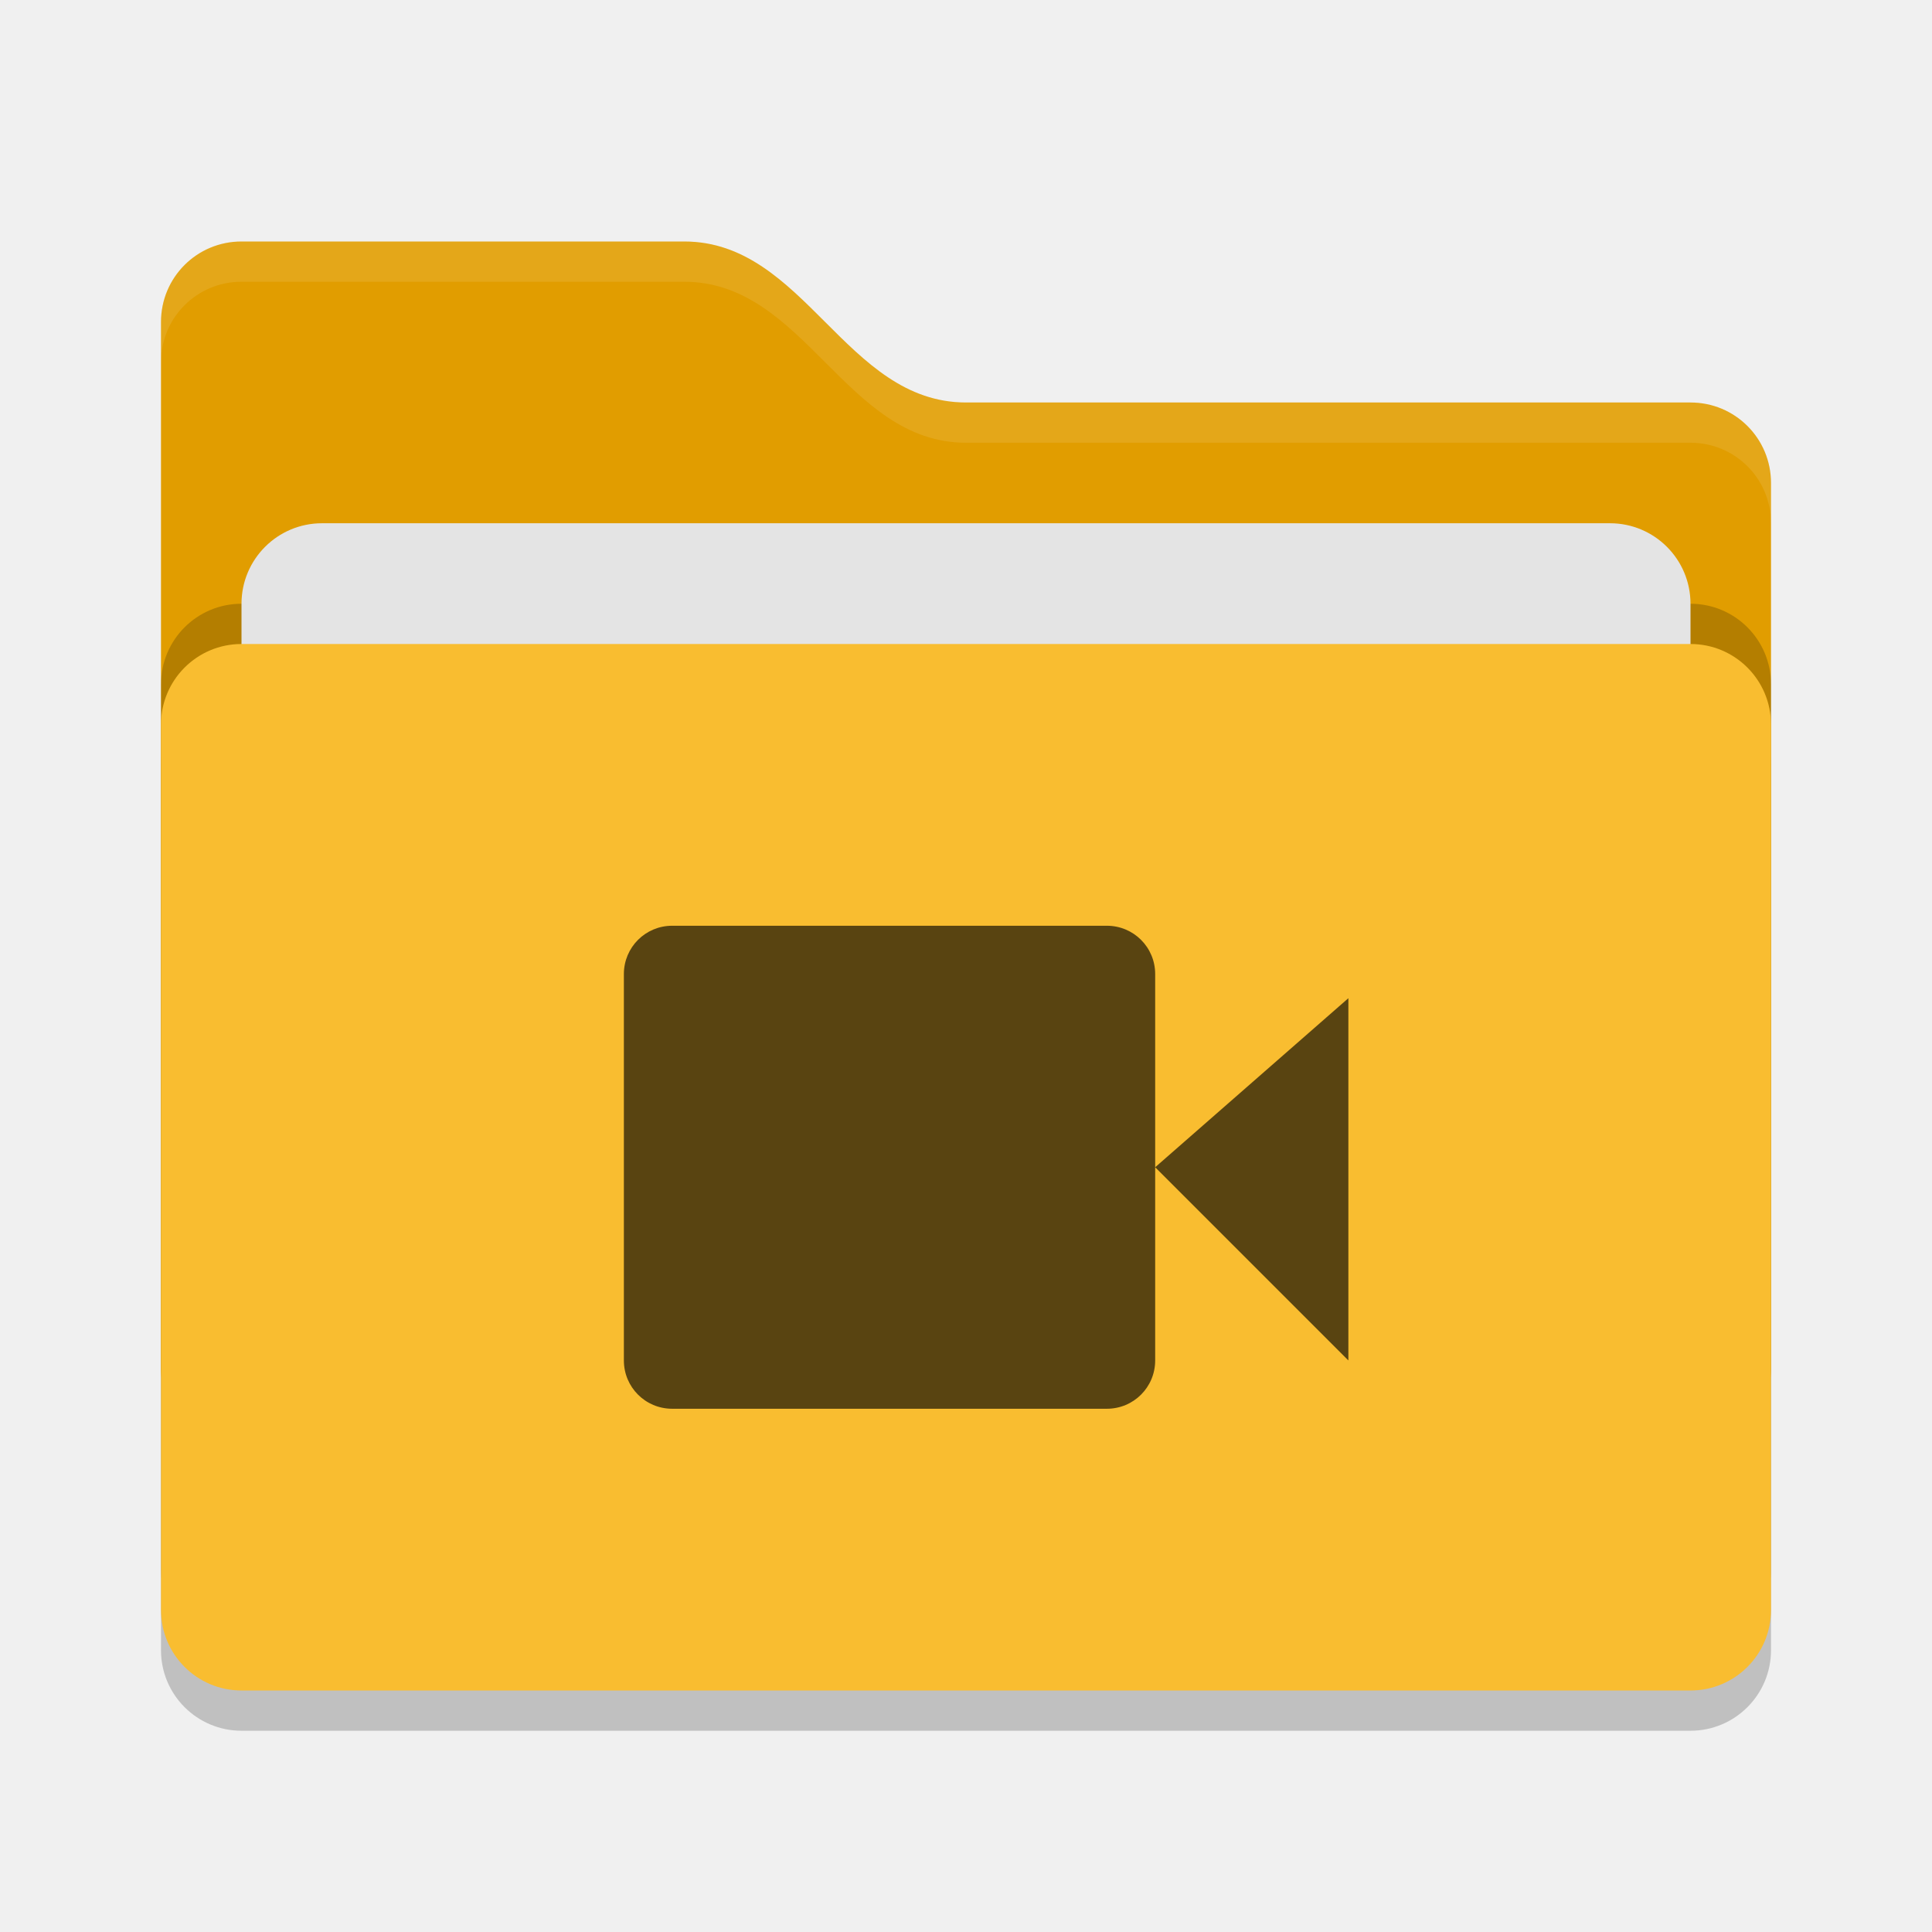
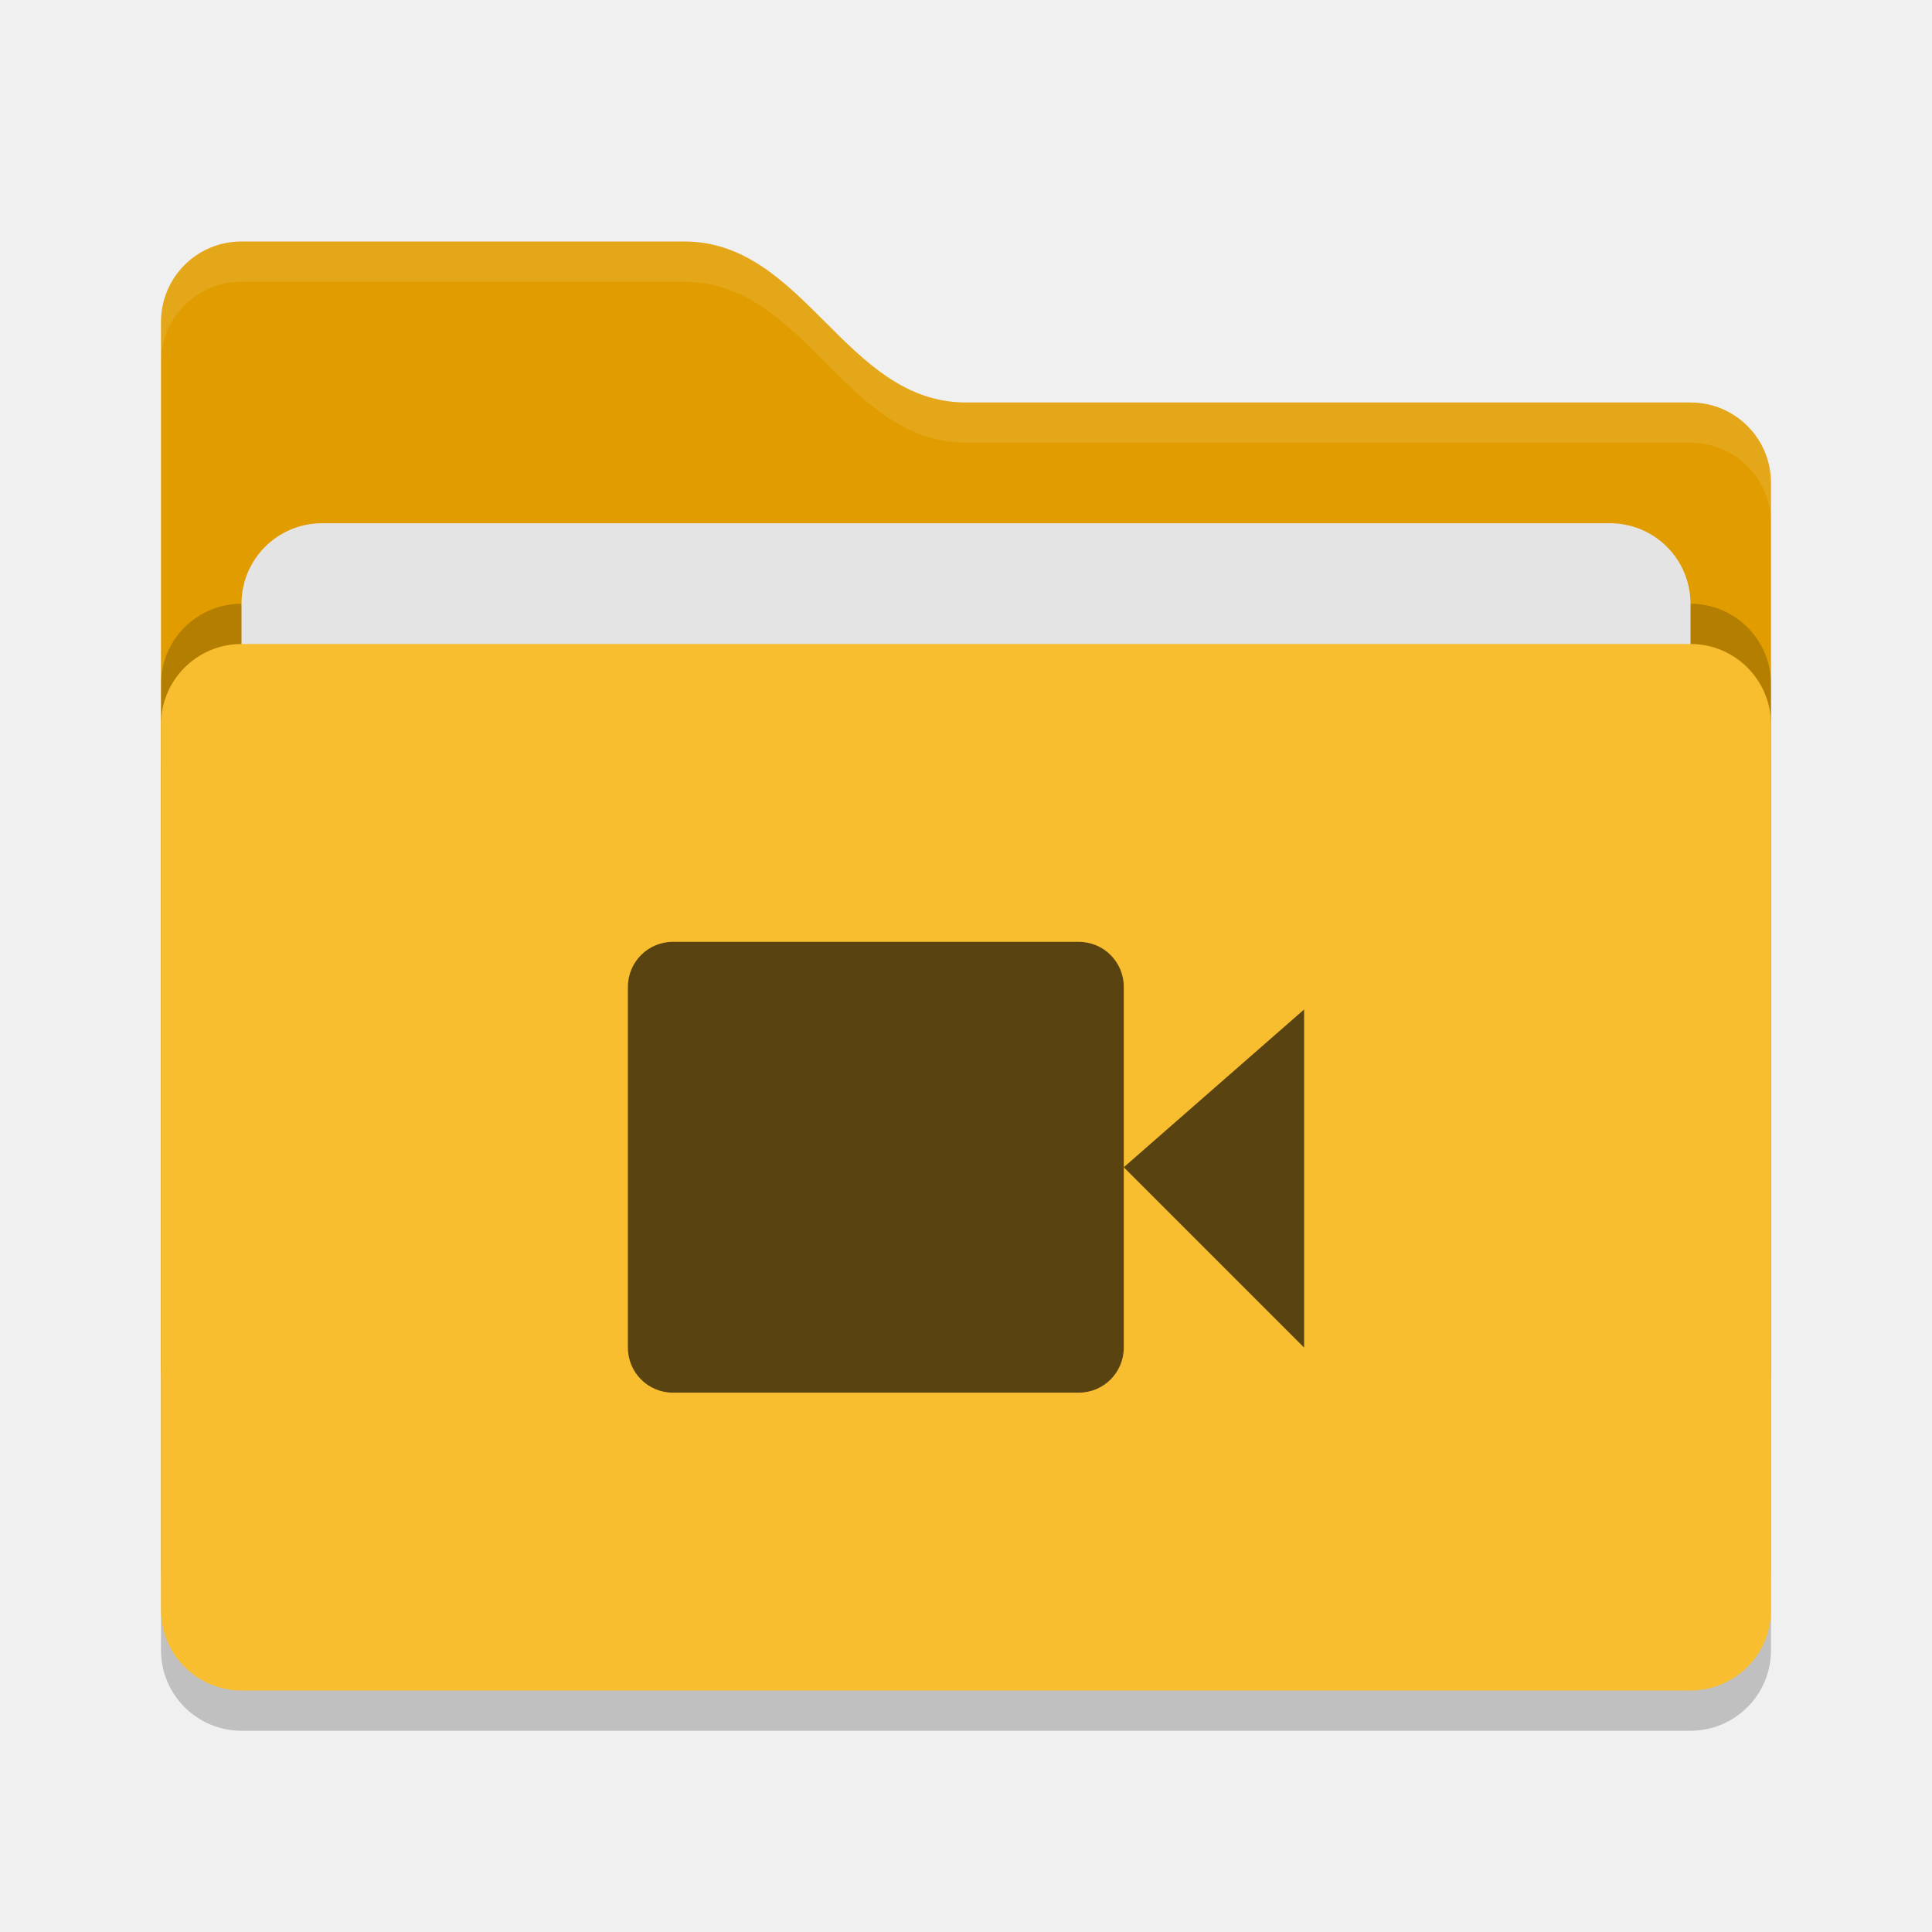
<svg xmlns="http://www.w3.org/2000/svg" width="48" height="48" version="1">
  <rect style="opacity:0.2" width="40" height="26" x="4" y="17" rx="2" ry="2" />
  <path style="fill:#e19d00" d="M 4,34 C 4,35.108 4.892,36 6,36 H 42 C 43.108,36 44,35.108 44,34 V 12 C 44,10.892 43.108,10 42,10 H 24 C 21,10 20,6 17,6 H 6 C 4.892,6 4,6.892 4,8" />
  <rect style="opacity:0.2" width="40" height="26" x="4" y="15" rx="2" ry="2" />
  <rect style="fill:#e4e4e4" width="36" height="16" x="6" y="13" rx="2" ry="2" />
  <rect style="fill:#f9bd30" width="40" height="26" x="4" y="16" rx="2" ry="2" />
  <path style="opacity:0.1;fill:#ffffff" d="M 6,6 C 4.892,6 4,6.892 4,8 V 9 C 4,7.892 4.892,7 6,7 H 17 C 20,7 21,11 24,11 H 42 C 43.108,11 44,11.892 44,13 V 12 C 44,10.892 43.108,10 42,10 H 24 C 21,10 20,6 17,6 Z" />
-   <path style="fill:#594411" transform="translate(-4.9,-5.8) scale(1.2)" d="M 18 24 C 17.446 24 17 24.446 17 25 L 17 33 C 17 33.554 17.446 34 18 34 L 27 34 C 27.554 34 28 33.554 28 33 L 28 29 L 28 25 C 28 24.446 27.554 24 27 24 L 18 24 z M 28 29 L 32 33 L 32 25.5 L 28 29 z" />
+   <path style="fill:#594411" transform="translate(-3.44,-3.48) scale(1.12)" d="M 18 24 C 17.446 24 17 24.446 17 25 L 17 33 C 17 33.554 17.446 34 18 34 L 27 34 C 27.554 34 28 33.554 28 33 L 28 29 L 28 25 C 28 24.446 27.554 24 27 24 L 18 24 z M 28 29 L 32 33 L 32 25.5 L 28 29 z" />
</svg>
